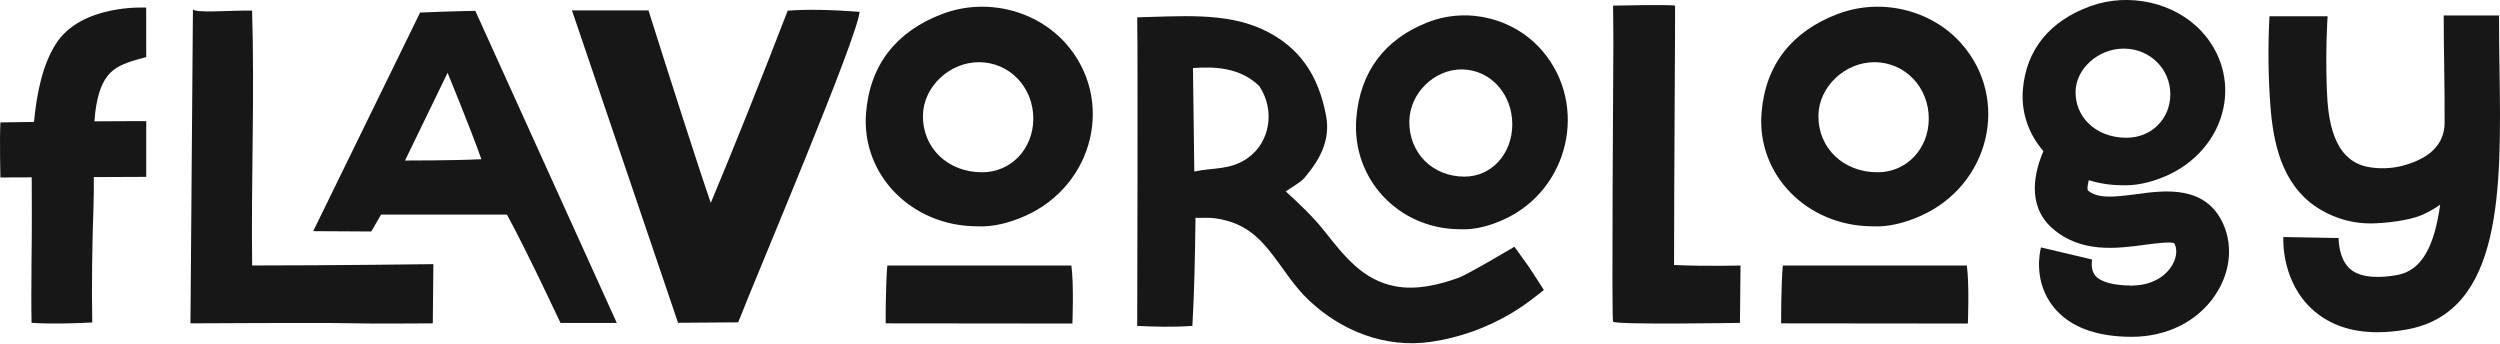
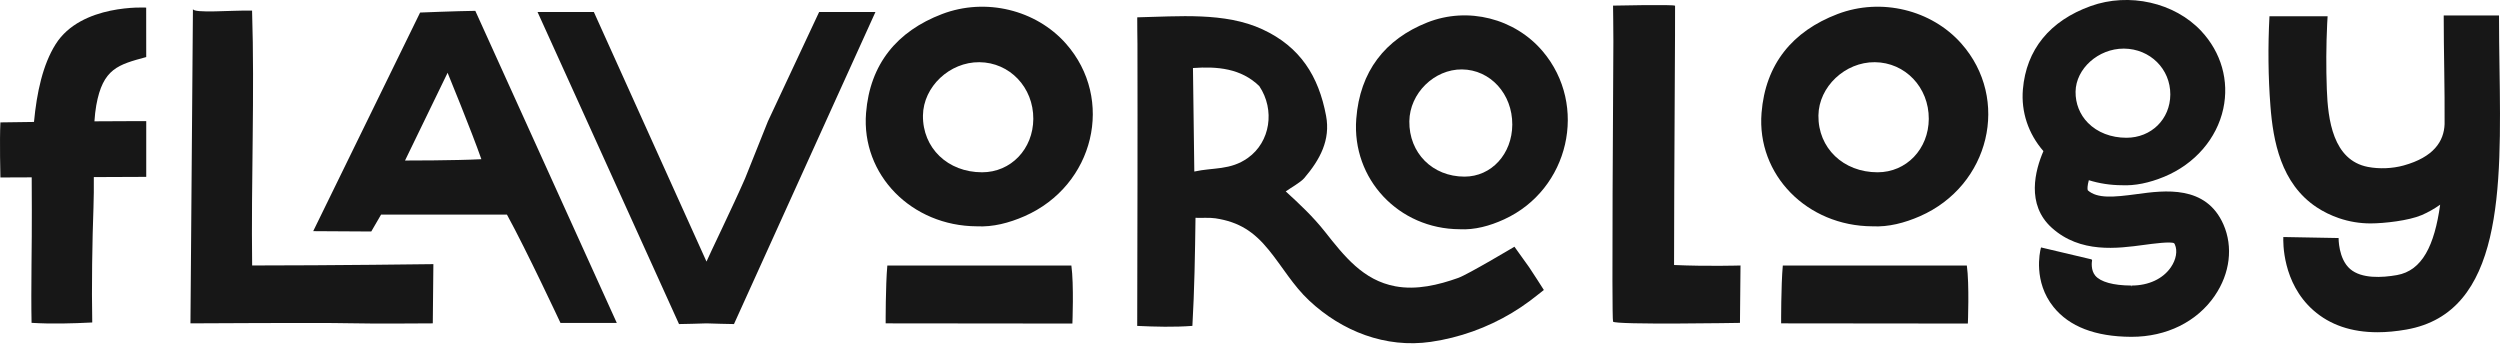
<svg xmlns="http://www.w3.org/2000/svg" viewBox="0 0 2184.27 299.88">
  <defs>
    <style>.d{fill:#171717;}</style>
  </defs>
  <g id="a" />
  <g id="b">
    <g id="c">
      <g>
        <path class="d" d="M127.77,105.83v48.7l-45.8,.19c.05,9.08,.02,18.11-.3,26.63-1.03,27.38-1.72,70.45-1.07,100.4-17.68,.89-35.35,1.4-53.02,.32-.61-28.63,.39-71.74,.22-97.94-.06-9.34-.15-19.17-.1-29.18l-27.34,.11S-.45,122.62,.36,106.94c10.44-.16,20.21-.29,29.34-.4,2.44-25.86,7.71-50.1,18.88-67.86C70.89,3.14,127.72,6.65,127.72,6.65c0,0,.09,28.28,.04,43.2-24.48,6.65-37.91,10.02-43.66,42.24-.74,4.15-1.25,8.84-1.59,13.91,30.38-.22,45.26-.16,45.26-.16Z" />
        <path class="d" d="M220.3,231.95c69.51,0,158.35-1.17,158.35-1.17l-.52,51.74s-53.45,.44-75.09-.12c-21.15-.55-136.64,.12-136.64,.12,0,0,2.2-278.92,2.17-274.74-.04,4.19,34.22,1.06,51.67,1.48,2.33,73.45-.91,147.69,.06,222.69Z" />
        <path class="d" d="M415.28,9.47c-16.74,.21-48.23,1.49-48.23,1.49l-93.4,191,50.72,.3,8.58-14.76h109.97c17.02,30.99,46.77,94.64,46.77,94.64h49.2S455.97,99.4,415.28,9.47Zm-61.41,130.78l37.2-76.67s21.01,51.15,29.51,75.51c-22.6,1.21-66.71,1.16-66.71,1.16Z" />
-         <path class="d" d="M750.99,10.33c-1.43,21.68-87.25,223.58-106.05,271.3l-52.52,.39L499.74,9.11h66.85c17.37,55.05,43.7,137.29,54.43,168.13,19.77-47.16,42.48-103.95,67.21-167.91,17.58-1.37,39.26-.77,62.75,1Z" />
+         <path class="d" d="M518.85,10.47h-49.2s15.48,34.13,36.36,80.14c24.97,55.06,57.66,127.16,80.74,178.17,2.27,5,4.45,9.8,6.51,14.36,6.64-.08,15.62-.34,24.01-.61,8.39,.27,17.37,.53,24.01,.61,2.06-4.56,4.24-9.36,6.51-14.36,23.08-51.01,55.77-123.11,80.74-178.17,20.88-46.01,36.36-80.14,36.36-80.14h-49.2s-30.76,65.55-44.76,95.55l-20,50c-10,23-31.49,67.23-33.66,72.52" />
        <path class="d" d="M931.26,38.06c-26.01-29.39-69.96-40.34-108.16-25.79-39.36,14.99-63.03,43.72-66.42,86.41-4.29,54.11,39.82,98.81,96.81,99.05,14.01,.73,28.1-2.91,41.64-8.84,61.01-26.76,79.08-102.32,36.13-150.83Zm-73.2,112.47c-30-.01-52.06-21.22-51.67-49.7,.33-25.05,23.3-46.71,49.29-46.49,26.56,.23,47.27,22,47.13,49.53-.15,26.39-19.58,46.66-44.75,46.66Z" />
        <path class="d" d="M936.07,232.02c2.29,16.46,.89,50.67,.89,50.67l-163.15-.17s-.13-33.04,1.46-50.5h160.8Z" />
        <path class="d" d="M1336.03,233.51c-4.26-6-12.86-17.96-12.86-17.96,0,0-40.55,24.21-49.12,27.27-17.39,6.2-36.42,10.75-54.85,7.33-28.26-5.23-44.67-26.31-61.69-47.83-10.36-13.09-22.02-23.99-34.15-35.09,4.41-3.14,13-7.91,16.19-11.64,13.8-16.18,23.02-33.32,19.05-54.43-6.52-34.72-22.62-60.27-55.58-75.53-32.97-15.26-73.75-11.21-109.41-10.49-.1,7.55,.18,15.92,.19,23.04,.2,82.42-.06,164.32-.21,246.57,16.06,.73,32.16,1.19,48.21-.03,1.8-31.43,2.31-62.9,2.72-94.41,5.2,.18,12.63-.31,17.42,.43,20.8,3.17,33.73,11.79,46.73,27.8,11.86,14.6,21.07,30.86,35.14,44.04,28.64,26.84,66.77,41.81,106.32,36.1,25.01-3.62,49.25-12.33,70.9-25.33,5.42-3.25,10.67-6.76,15.73-10.54,3-2.22,12.12-9.45,12.12-9.45,0,0-10.8-16.97-12.85-19.85Zm-245.63-95.61c-15.48,11.07-30.35,8.27-46.92,11.98-.37-30.45-.83-60.24-1.18-90.45,21.33-1.53,42.1,.3,57.98,15.84,13.91,20.81,9.54,48.75-9.88,62.63Z" />
        <path class="d" d="M1347.85,44.79c-24.26-28.62-65.27-39.28-100.91-25.12-36.72,14.6-58.8,42.58-61.96,84.16-4.01,52.69,37.15,96.22,90.32,96.45,13.07,.71,26.21-2.83,38.84-8.61,56.92-26.05,73.77-99.64,33.71-146.88Zm-68.29,109.53c-27.99,0-48.57-20.66-48.21-48.4,.32-24.4,21.75-45.49,45.99-45.27,24.78,.22,44.1,21.42,43.96,48.23-.13,25.7-18.26,45.44-41.74,45.44Z" />
        <path class="d" d="M1409.33,4.91s53.95-1.19,54.19,.13c.24,1.32-.88,155.67-.88,226.5,29.02,1.3,58.06,.42,58.06,.42l-.48,50.14s-109.56,1.89-110.88-1.1c-1.33-3,.18-215.81,.28-244.77,.03-9.25-.28-31.31-.28-31.31Z" />
        <path class="d" d="M1713.65,38.06c-26.01-29.39-69.97-40.34-108.17-25.79-39.35,14.99-63.02,43.72-66.41,86.41-4.3,54.11,39.81,98.81,96.81,99.05,14,.73,28.09-2.91,41.63-8.84,61.02-26.76,79.08-102.32,36.14-150.83Zm-73.2,112.47c-30-.01-52.06-21.22-51.68-49.7,.34-25.05,23.31-46.71,49.3-46.49,26.55,.23,47.27,22,47.12,49.53-.14,26.39-19.58,46.66-44.74,46.66Z" />
        <path class="d" d="M1718.45,232.02c2.29,16.46,.89,50.67,.89,50.67l-163.15-.17s-.13-33.04,1.46-50.5h160.8Z" />
        <path class="d" d="M1935.1,258.35c-15.66,22.83-42.16,35.93-72.72,35.93h-.6c-31.08-.17-53.81-8.93-67.57-26.02-17.82-22.14-11.94-48.14-11.21-51.03l.26-1.05,1.06,.25s42.36,10.02,42.66,10.09l.35,.08,.56,.66-.09,.55c-.21,1.35-1.08,8.3,2.86,13.03,4.6,5.49,15.73,8.56,31.36,8.64l.33,1.1v-1.1c14.87,0,27.39-5.82,34.36-15.97,4.6-6.7,5.95-14.3,3.53-19.81-.36-.82-.63-1.13-.63-1.13-2.62-1.82-19.12,.42-26.16,1.37-23.58,3.19-55.87,7.56-80.81-14.94-22.61-20.4-14.44-50.44-7.29-66.97-13.22-15.18-19.58-34.28-17.94-53.85,2.92-34.78,23.42-59.99,59.25-72.88,33.53-12.05,73.21-3.11,96.52,21.76,17.56,18.74,24.59,43.5,19.32,67.93-5.65,26.16-24.92,48.37-51.55,59.4-13.28,5.5-25.82,8.02-37.17,7.44-9.84-.04-19.52-1.52-28.75-4.38-1.28,4.71-1.38,7.8-.9,8.83,8.3,7.35,22.42,6.08,42.95,3.3,24.02-3.26,60.31-8.17,75.56,26.55,8.58,19.54,5.76,42.79-7.56,62.21Zm-77.22-137.99c21.74,0,38.22-16.23,38.34-37.76,.12-22.32-17.64-39.94-40.44-40.13h-.34c-22.13,0-41.72,17.51-42,37.62-.14,10.36,3.7,20.04,10.82,27.26,8.27,8.39,20.21,13.01,33.63,13.01Z" />
        <path class="d" d="M2102.57,287.92c-8.93,1.57-17.39,2.36-25.35,2.36-22.75,0-41.51-6.4-55.98-19.14-27.32-24.05-26.46-60.03-26.27-64.05l48.28,.88s-.3,18.13,10.1,27.08c9.97,8.57,27.72,7.61,40.85,5.3,22.1-3.9,32.82-25.81,37.79-61.53-5,3.54-10.39,6.64-16.16,9.12-11.28,4.83-32.8,7.26-44.64,7.26-9.37,0-18.69-1.52-27.61-4.58-7-2.4-13.55-5.6-19.47-9.52-31.36-20.74-38.07-58.14-40.41-88.39-1.97-25.43-2.24-51.93-.85-78.51h50.8c-.05,0-.35,6-.37,6.49-.92,19.11-1.01,38.29-.32,57.35,.95,26.45,5.37,61.92,35.9,67.8,9.9,1.91,21.38,1.47,31.28-1.28,26.11-7.26,35.17-21.03,35.72-36.15,.09-14.94-.06-30.9-.31-47.83-.22-15.37-.46-31.27-.46-47.06h48.31c0,15.44,.23,31.15,.45,46.35,1.55,104.8,3.15,213.18-81.28,228.04Z" />
      </g>
    </g>
  </g>
</svg>
